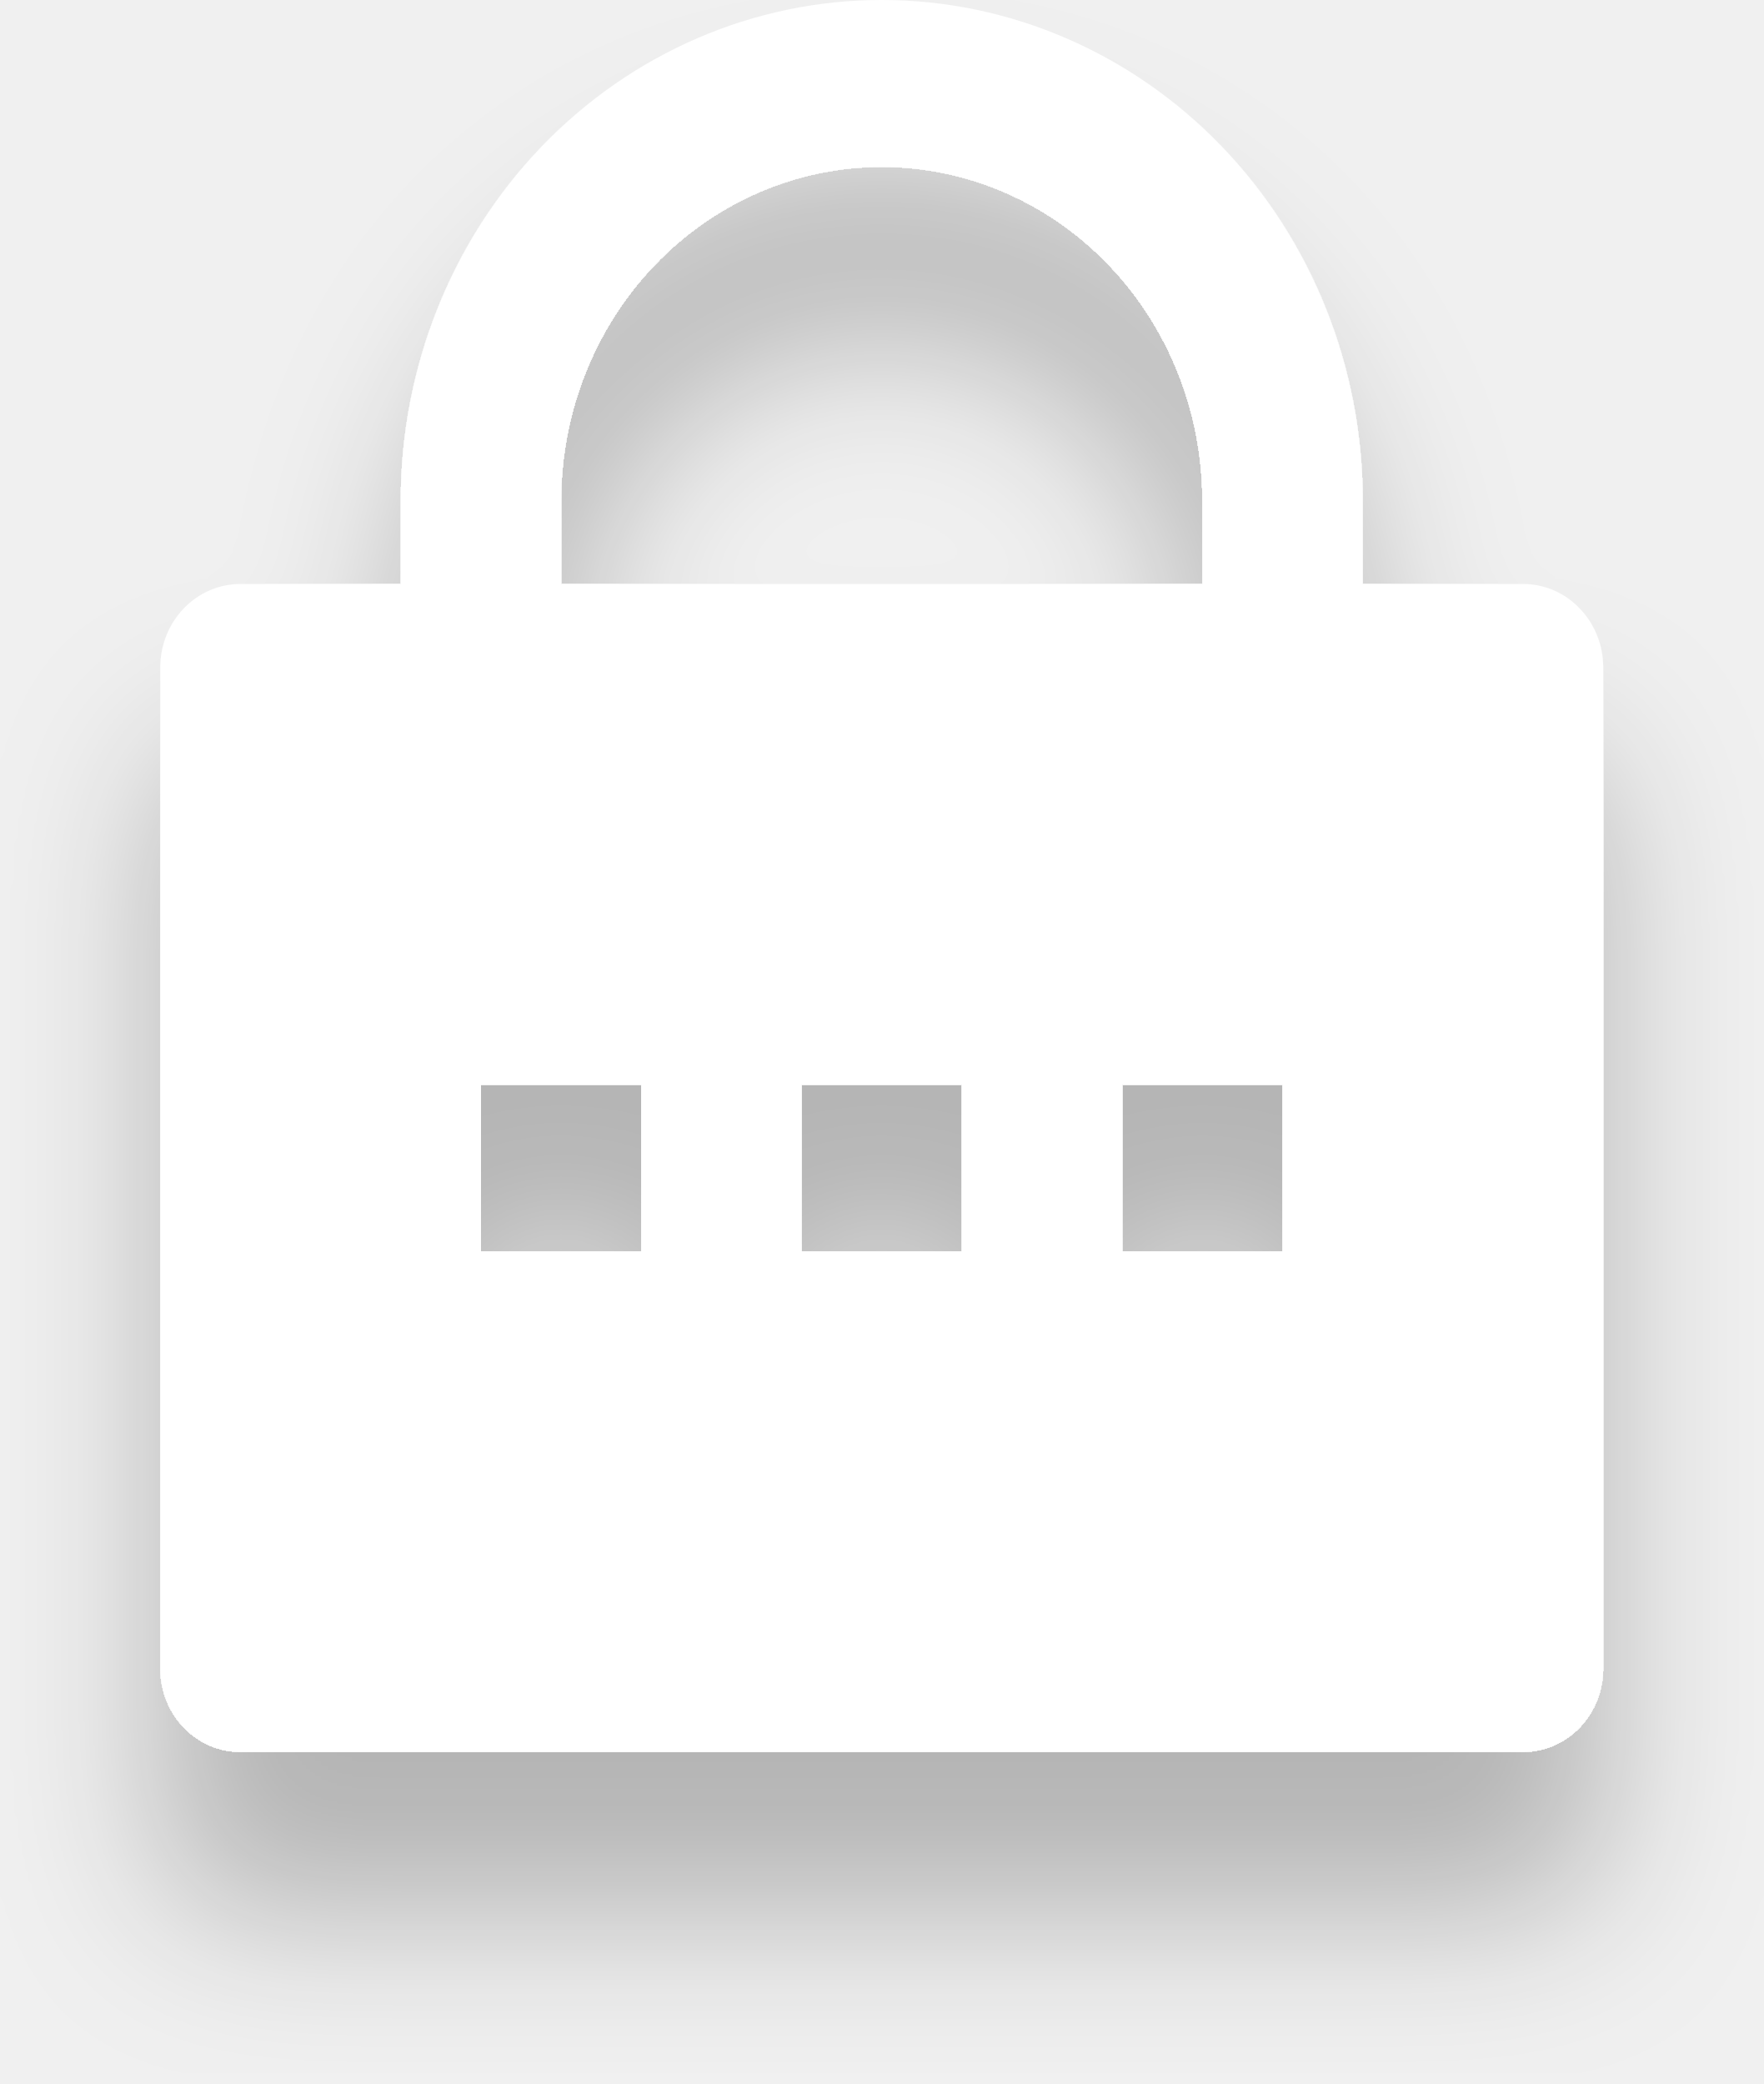
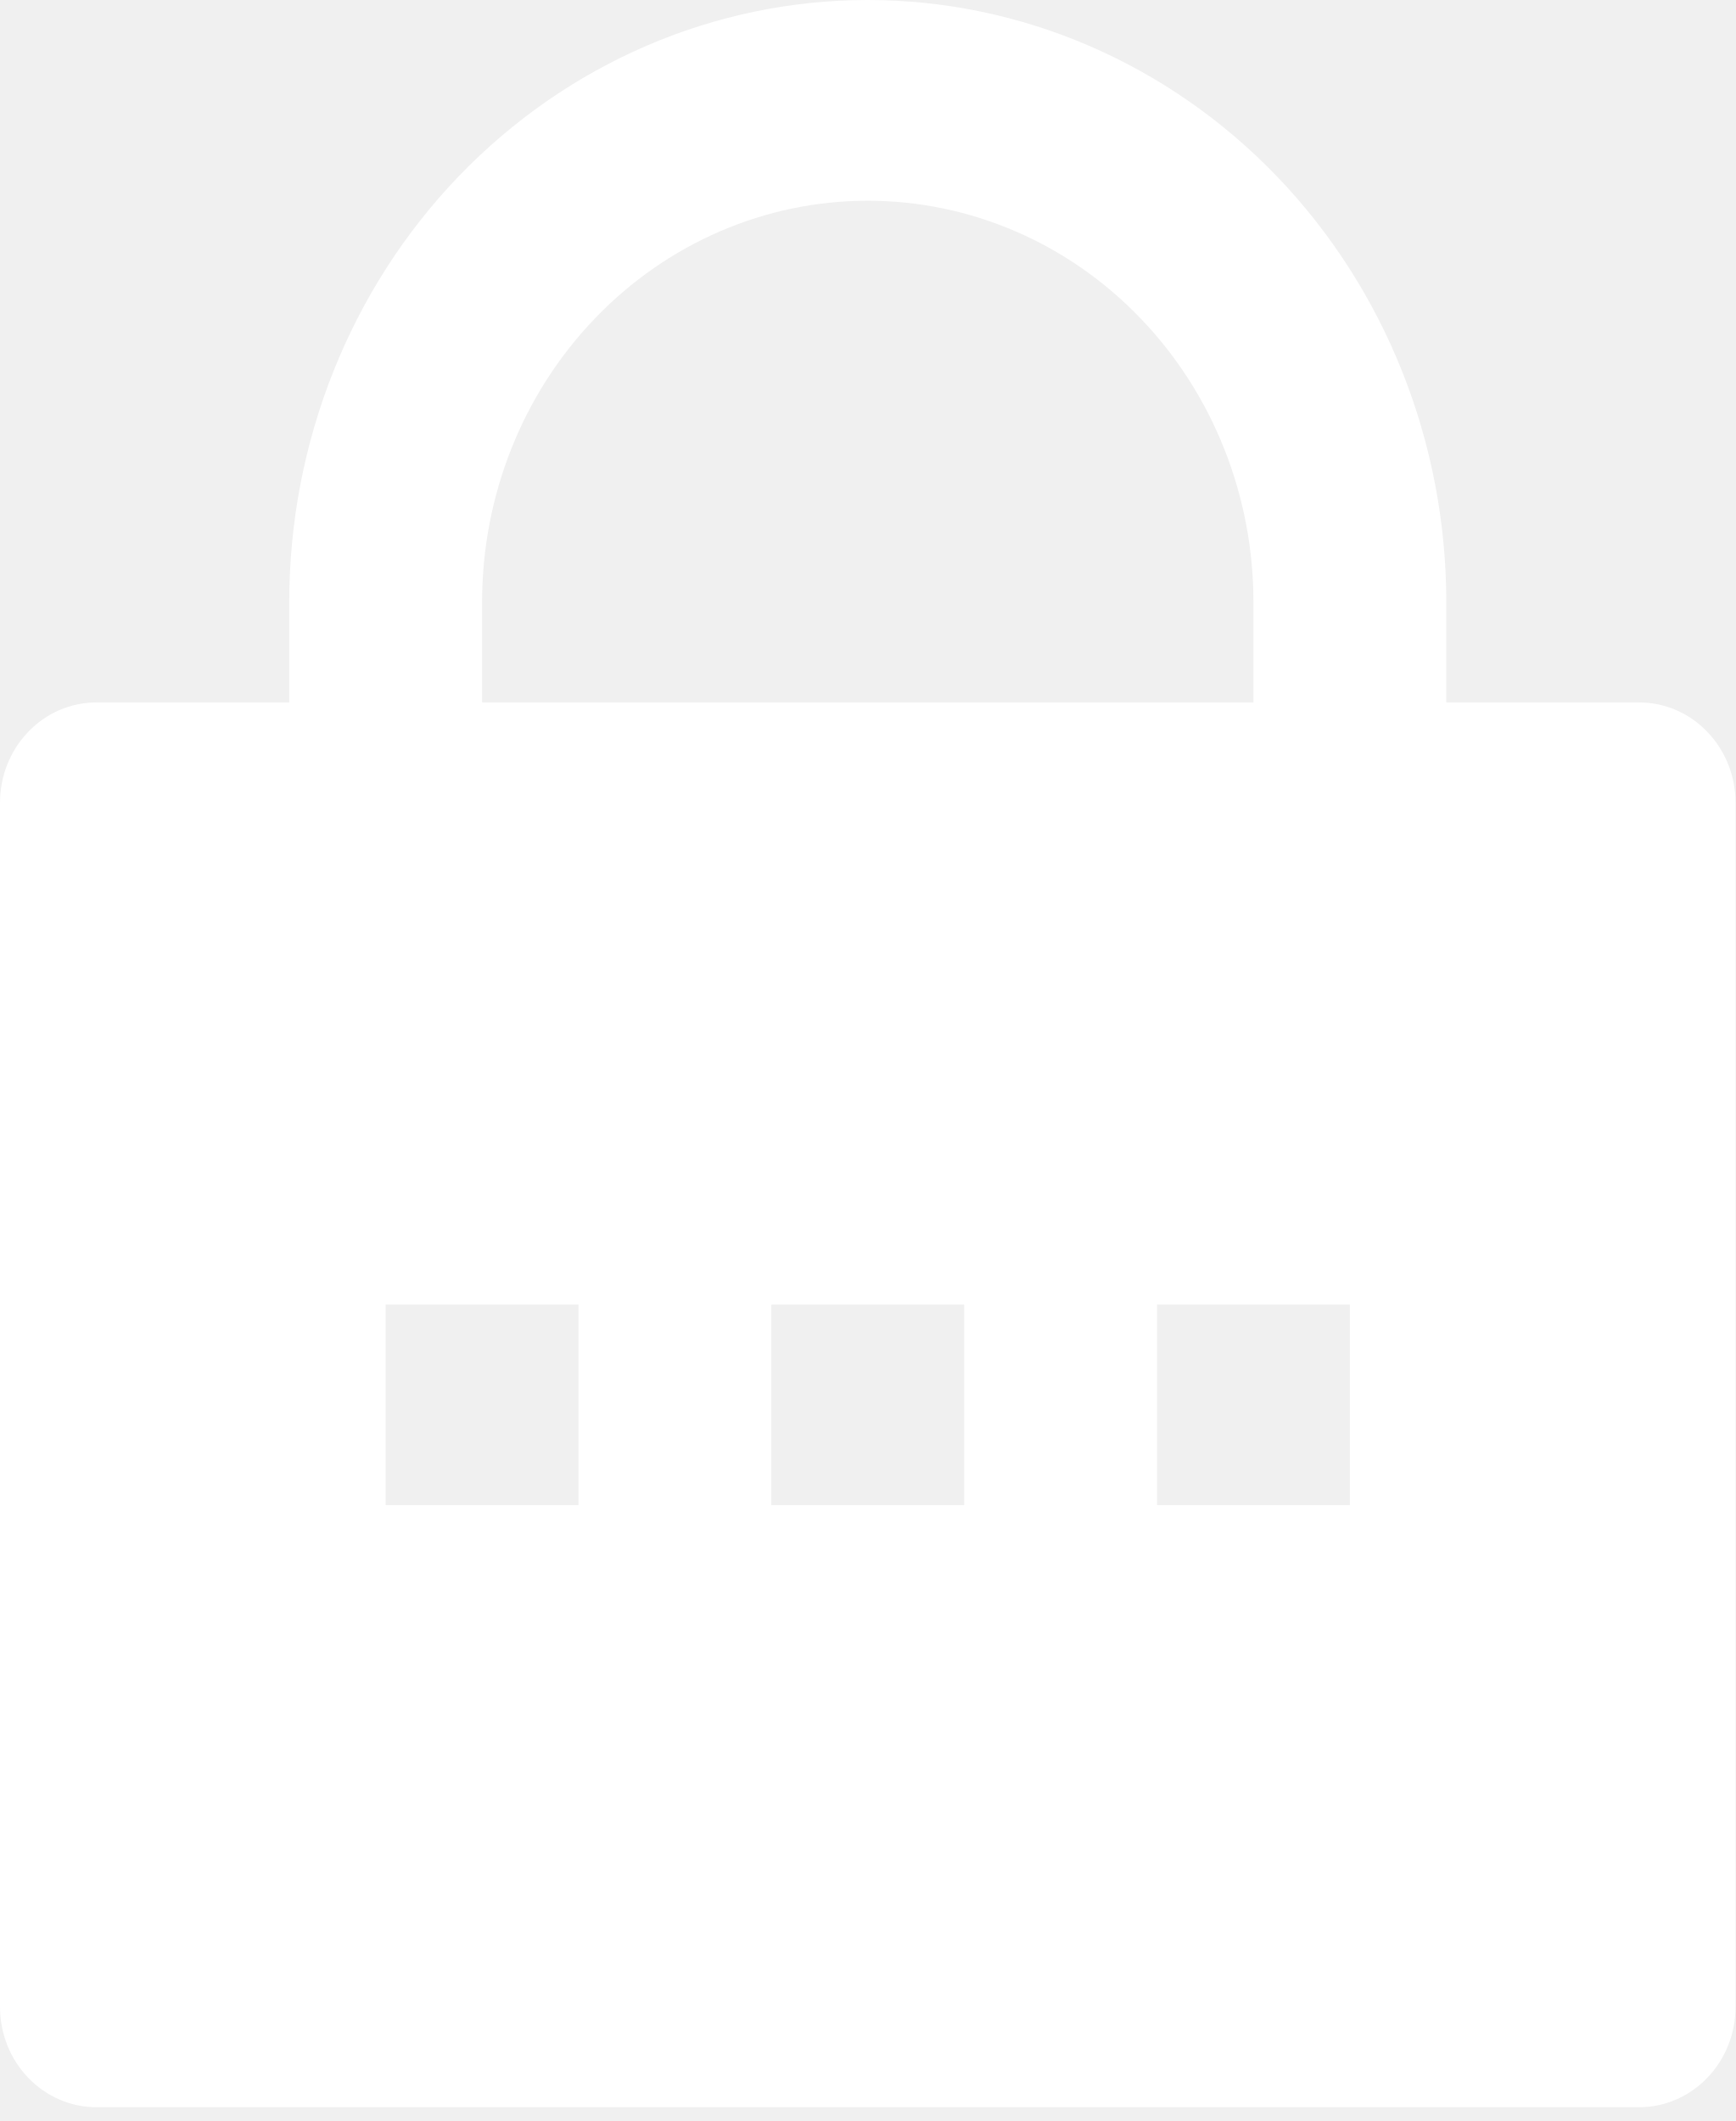
- <svg xmlns="http://www.w3.org/2000/svg" width="22" height="26" viewBox="0 0 22 26" fill="none">
-   <g filter="url(#filter0_d_148_1852)">
-     <path d="M17 7.286H19C19.265 7.286 19.52 7.395 19.707 7.591C19.895 7.786 20 8.05 20 8.327V20.816C20 21.092 19.895 21.357 19.707 21.552C19.52 21.747 19.265 21.857 19 21.857H3C2.735 21.857 2.48 21.747 2.293 21.552C2.105 21.357 2 21.092 2 20.816V8.327C2 8.05 2.105 7.786 2.293 7.591C2.48 7.395 2.735 7.286 3 7.286H5V6.245C5 4.589 5.632 3 6.757 1.829C7.883 0.658 9.409 0 11 0C12.591 0 14.117 0.658 15.243 1.829C16.368 3 17 4.589 17 6.245V7.286ZM15 7.286V6.245C15 5.141 14.579 4.082 13.828 3.301C13.078 2.52 12.061 2.082 11 2.082C9.939 2.082 8.922 2.52 8.172 3.301C7.421 4.082 7 5.141 7 6.245V7.286H15ZM10 13.531V15.612H12V13.531H10ZM6 13.531V15.612H8V13.531H6ZM14 13.531V15.612H16V13.531H14Z" fill="white" />
-   </g>
-   <defs>
-     <filter id="filter0_d_148_1852" x="0" y="0" width="22" height="25.857" filterUnits="userSpaceOnUse" color-interpolation-filters="sRGB">
-       <feFlood flood-opacity="0" result="BackgroundImageFix" />
-       <feColorMatrix in="SourceAlpha" type="matrix" values="0 0 0 0 0 0 0 0 0 0 0 0 0 0 0 0 0 0 127 0" result="hardAlpha" />
-       <feOffset dy="2" />
-       <feGaussianBlur stdDeviation="1" />
-       <feComposite in2="hardAlpha" operator="out" />
-       <feColorMatrix type="matrix" values="0 0 0 0 0 0 0 0 0 0 0 0 0 0 0 0 0 0 0.25 0" />
-       <feBlend mode="normal" in2="BackgroundImageFix" result="effect1_dropShadow_148_1852" />
-       <feBlend mode="normal" in="SourceGraphic" in2="effect1_dropShadow_148_1852" result="shape" />
-     </filter>
-   </defs>
+ <svg xmlns="http://www.w3.org/2000/svg" width="18" height="22" viewBox="0 0 18 22" fill="none">
+   <path d="M15 7.286H17C17.265 7.286 17.52 7.395 17.707 7.591C17.895 7.786 18 8.05 18 8.327V20.816C18 21.092 17.895 21.357 17.707 21.552C17.52 21.747 17.265 21.857 17 21.857H1C0.735 21.857 0.48 21.747 0.293 21.552C0.105 21.357 0 21.092 0 20.816V8.327C0 8.05 0.105 7.786 0.293 7.591C0.48 7.395 0.735 7.286 1 7.286H3V6.245C3 4.589 3.632 3 4.757 1.829C5.883 0.658 7.409 0 9 0C10.591 0 12.117 0.658 13.243 1.829C14.368 3 15 4.589 15 6.245V7.286ZM13 7.286V6.245C13 5.141 12.579 4.082 11.828 3.301C11.078 2.52 10.061 2.082 9 2.082C7.939 2.082 6.922 2.52 6.172 3.301C5.421 4.082 5 5.141 5 6.245V7.286H13ZM8 13.531V15.612H10V13.531H8ZM4 13.531V15.612H6V13.531H4ZM12 13.531V15.612H14V13.531H12Z" fill="white" />
</svg>
